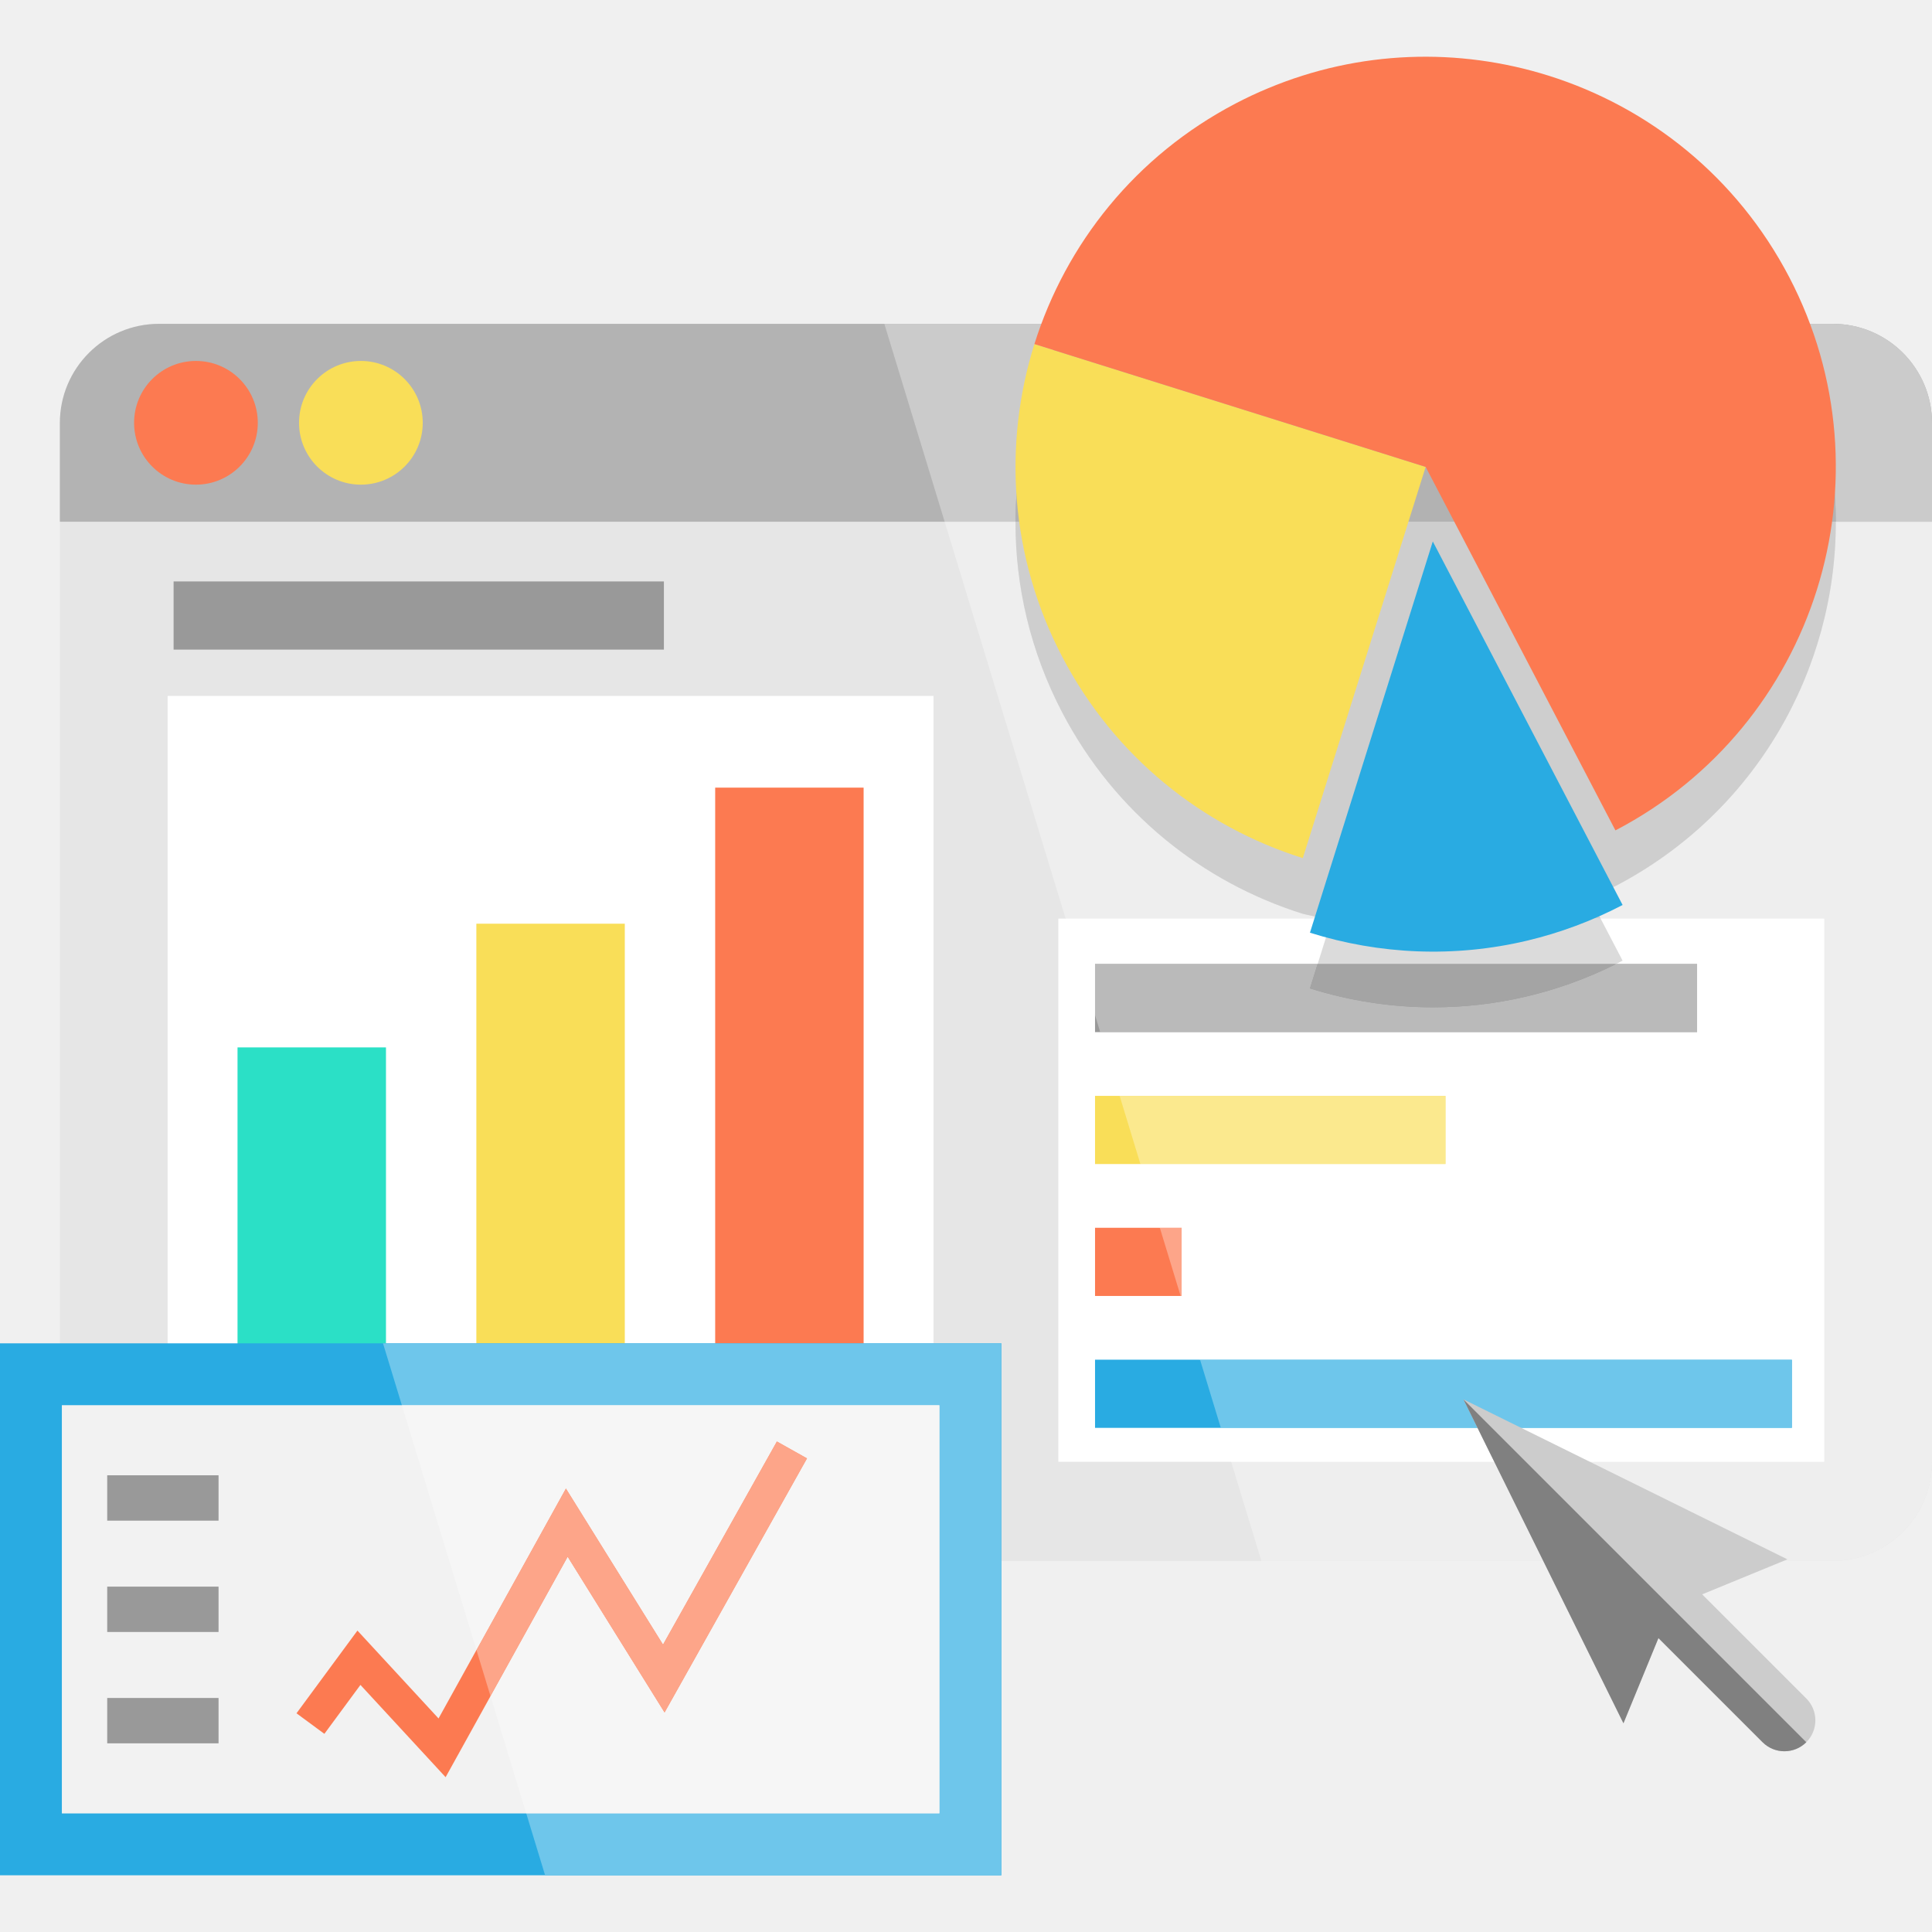
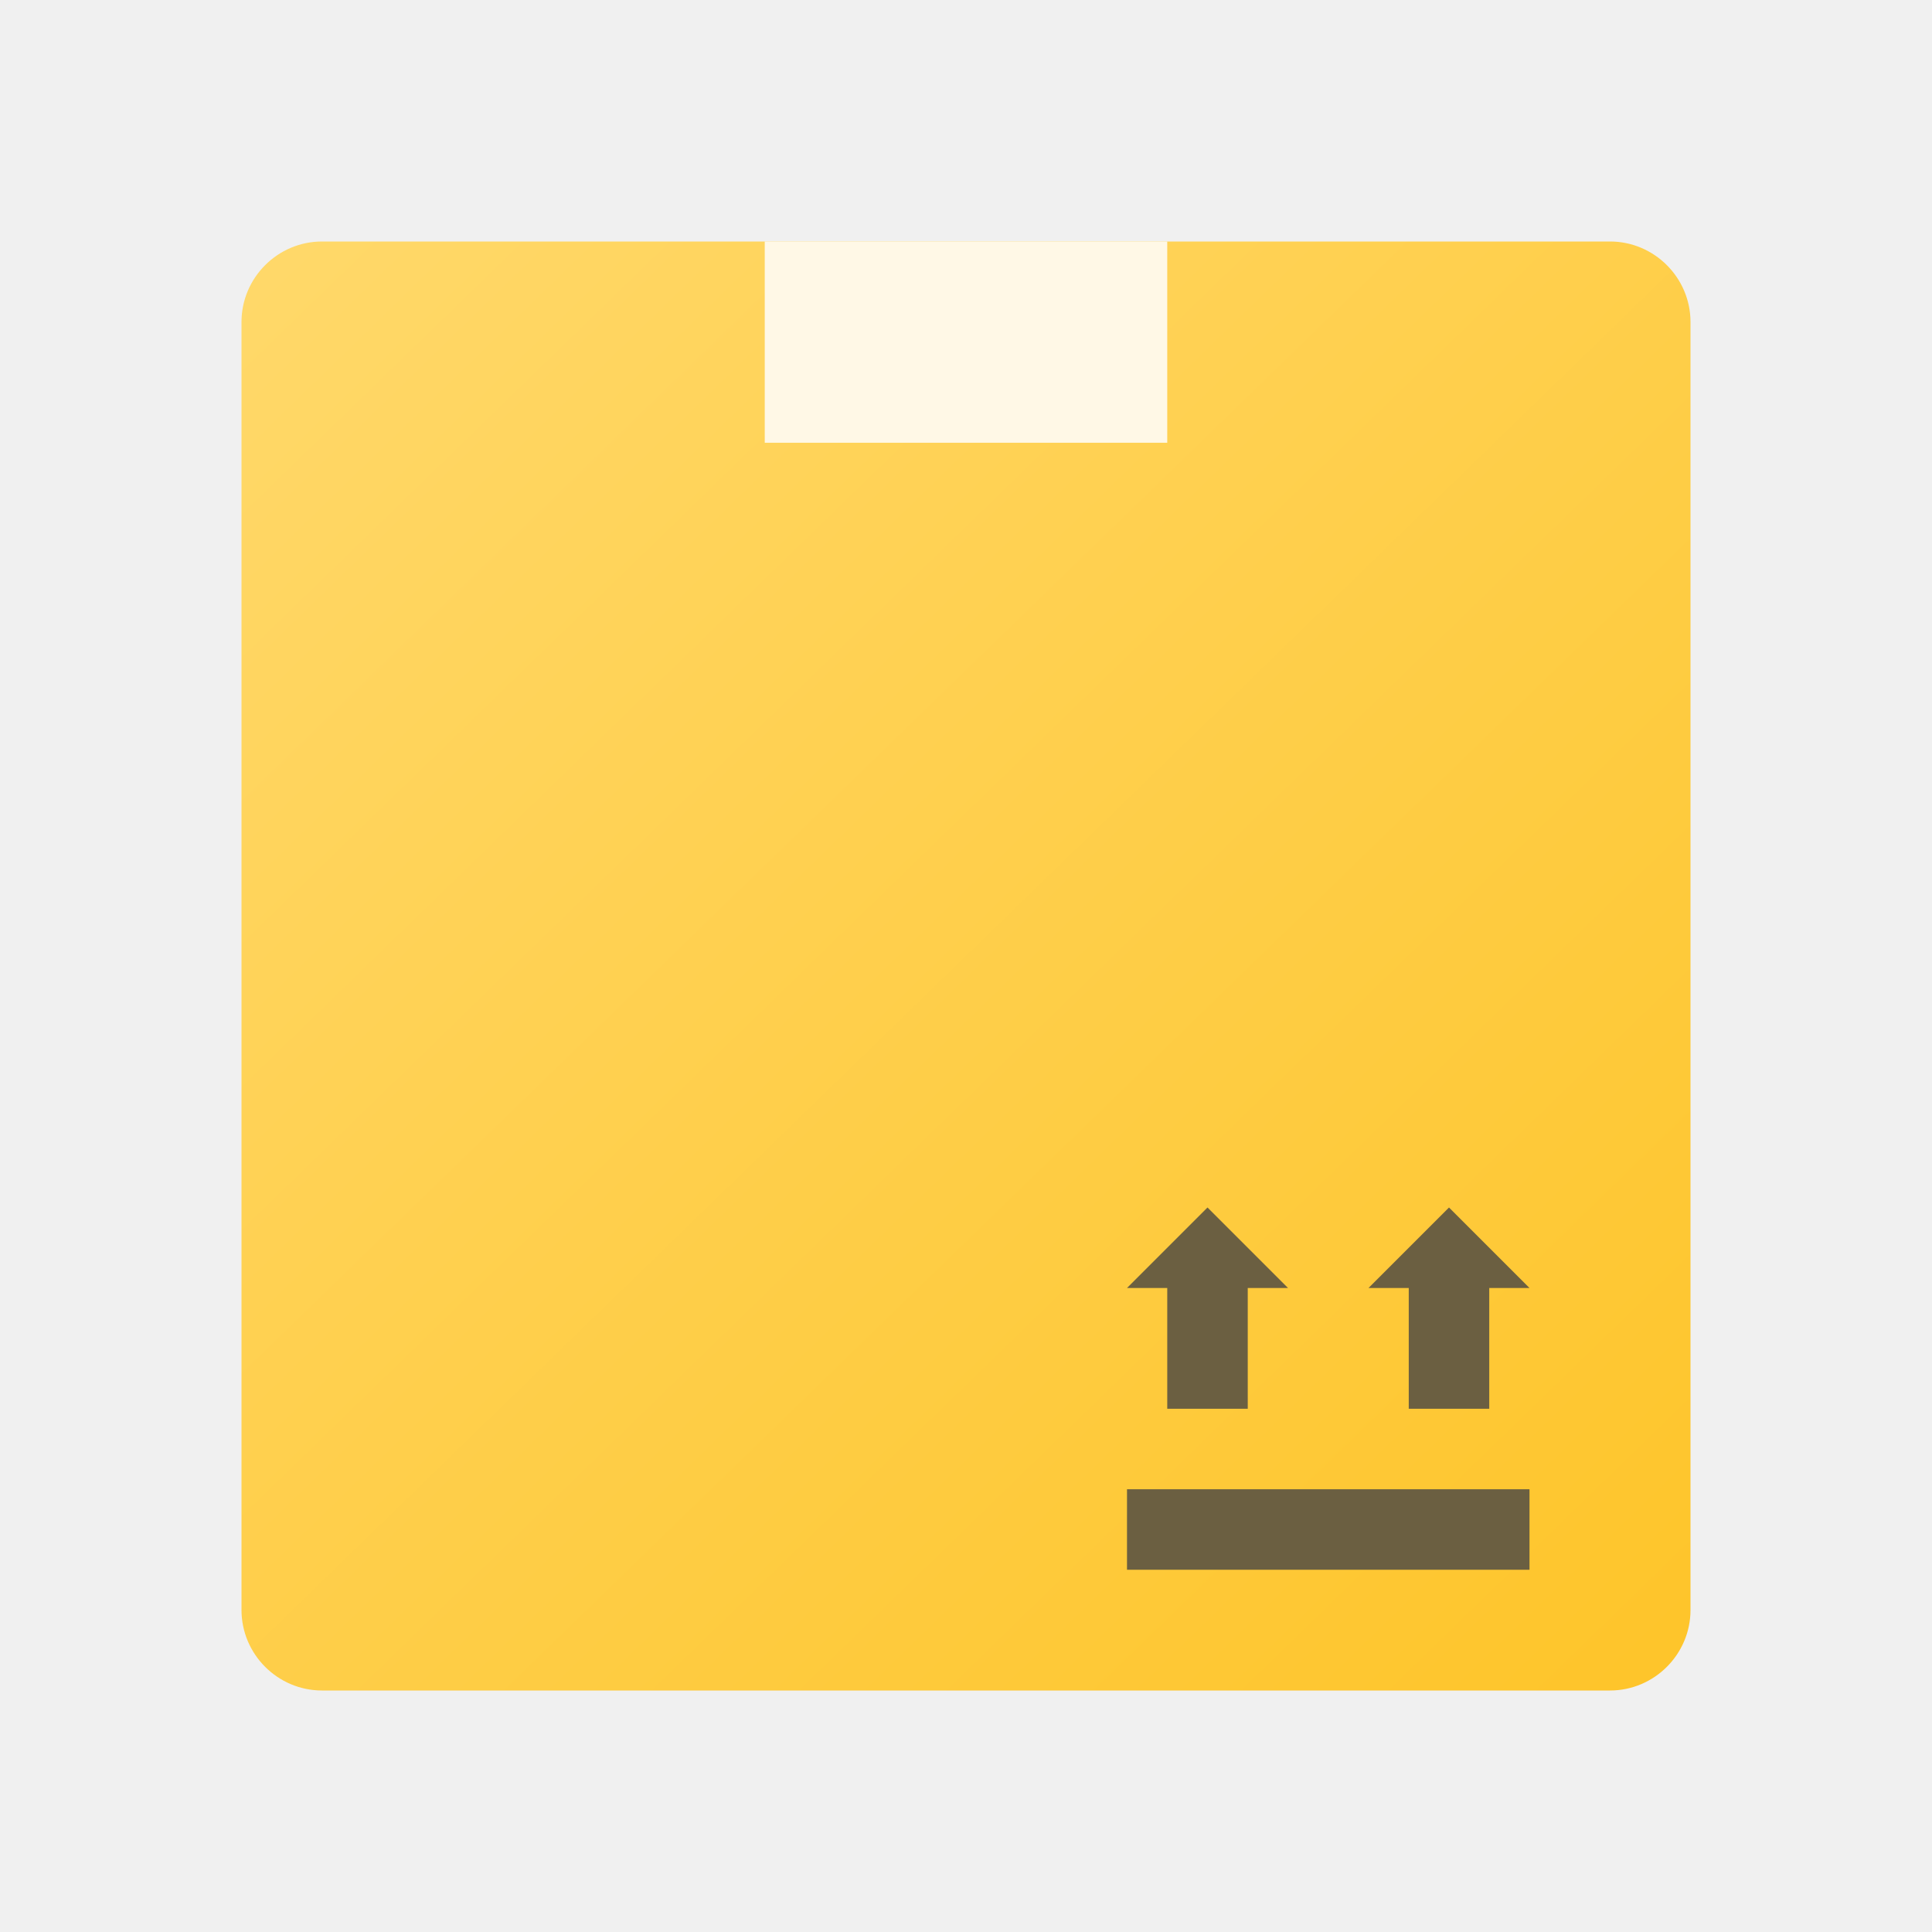
- <svg xmlns="http://www.w3.org/2000/svg" version="1.1" id="Layer_1" viewBox="0 0 468.52 468.52" xml:space="preserve" width="25px" height="25px" fill="#000000">
-   <g id="SVGRepo_bgCarrier" stroke-width="0" />
-   <g id="SVGRepo_tracerCarrier" stroke-linecap="round" stroke-linejoin="round" />
-   <g id="SVGRepo_iconCarrier">
-     <g>
-       <path style="fill:#E6E6E6;" d="M468.52,102.595v251.88c0,11.14-7.571,20.52-17.86,23.25c-1.98,0.531-4.06,0.81-6.2,0.81H38.58 c-13.29,0-24.061-10.77-24.061-24.06v-251.88c0-13.29,10.771-24.06,24.061-24.06h405.88c2.14,0,4.22,0.28,6.2,0.81 C460.949,82.075,468.52,91.455,468.52,102.595" />
-       <path style="fill:#B3B3B3;" d="M468.518,102.591v23.94h-454v-23.94c0-13.29,10.771-24.06,24.06-24.06h405.88 C457.747,78.532,468.518,89.302,468.518,102.591" />
-       <rect x="42.099" y="141.002" style="fill:#999999;" width="118.901" height="16.532" />
-       <polyline style="fill:#FFFFFF;" points="442.383,222.765 256.652,222.765 256.652,354.496 442.383,354.496 442.383,222.765 " />
-       <polyline style="fill:#29ABE2;" points="434.552,329.733 265.552,329.733 265.552,346.265 434.552,346.265 434.552,329.733 " />
-       <polyline style="fill:#FC7A51;" points="286.552,297.744 265.552,297.744 265.552,314.276 286.552,314.276 286.552,297.744 " />
-       <polyline style="fill:#F9DE58;" points="350.552,265.754 265.552,265.754 265.552,282.286 350.552,282.286 350.552,265.754 " />
-       <polyline style="fill:#999999;" points="411.552,233.765 265.552,233.765 265.552,250.297 411.552,250.297 411.552,233.765 " />
-       <circle style="fill:#FC7A51;" cx="47.517" cy="102.532" r="15" />
-       <circle style="fill:#F9DE58;" cx="87.517" cy="102.532" r="15" />
-       <path style="fill:#EEEEEE;" d="M463.696,88.139c3.027,4.024,4.822,9.029,4.822,14.453v23.94h-23.321 c0.04,35.899-19.42,70.584-53.444,88.347c-2.102,0.921-4.223,1.779-6.365,2.574l2.774,5.313h54.222v131.731H298.563l7.326,24.038 h138.57c2.14,0,4.22-0.28,6.2-0.81c10.29-2.73,17.86-12.11,17.86-23.25v-251.88C468.52,97.17,466.725,92.164,463.696,88.139 M463.657,88.088c0.012,0.016,0.023,0.031,0.036,0.047C463.681,88.12,463.669,88.103,463.657,88.088 M463.621,88.04 c0.008,0.01,0.015,0.02,0.023,0.03C463.636,88.06,463.629,88.05,463.621,88.04 M463.59,87.999c0.003,0.004,0.006,0.008,0.009,0.012 C463.596,88.007,463.593,88.003,463.59,87.999" />
-       <path style="fill:#CBCBCB;" d="M444.46,78.535h-11.739c0.396,0.716,0.784,1.437,1.165,2.167c7.655,14.662,11.293,30.36,11.31,45.83 h23.321v-23.94c0-5.424-1.795-10.429-4.822-14.453l0,0c-0.001-0.001-0.002-0.002-0.003-0.003l0,0 c-0.012-0.016-0.023-0.031-0.036-0.047l0,0c-0.005-0.006-0.009-0.012-0.014-0.018l0,0c-0.008-0.01-0.015-0.02-0.023-0.03l0,0 c-0.007-0.01-0.014-0.019-0.022-0.029l0,0c-0.003-0.004-0.006-0.008-0.009-0.012l0,0c-3.187-4.171-7.708-7.269-12.93-8.654 C448.68,78.815,446.6,78.535,444.46,78.535" />
-       <path style="fill:#FFFFFF;" d="M442.383,222.765h-54.222l5.326,10.202c-0.519,0.271-1.04,0.537-1.561,0.798h19.626v16.532H266.807 l4.711,15.457h79.034v16.532h-73.996l4.711,15.458h5.285v16.532h-0.246l4.711,15.457h143.536v16.532H296.055l2.509,8.231h143.819 V222.765" />
-       <polyline style="fill:#6EC6EB;" points="434.552,329.733 291.016,329.733 296.055,346.265 434.552,346.265 434.552,329.733 " />
-       <polyline style="fill:#FDA589;" points="286.552,297.744 281.267,297.744 286.306,314.276 286.552,314.276 286.552,297.744 " />
-       <polyline style="fill:#FBE98E;" points="350.552,265.754 271.518,265.754 276.556,282.286 350.552,282.286 350.552,265.754 " />
-       <path style="fill:#EEEEEE;" d="M246.265,126.531h-17.178l29.329,96.234h62.908c-1.465-0.282-2.926-0.591-4.384-0.929l-1.001-0.232 c-24.282-7.625-45.651-24.51-58.362-48.855C249.857,157.962,246.221,142.128,246.265,126.531" />
-       <path style="fill:#CBCBCB;" d="M258.73,78.535h-44.27l14.628,47.996h17.178c0.028-10.08,1.594-20.062,4.587-29.594 C252.852,90.569,255.489,84.4,258.73,78.535" />
-       <path style="fill:#FFFFFF;" d="M321.324,222.765h-62.908l7.136,23.415v-12.415h53.983l3.362-10.708 C322.373,222.963,321.848,222.866,321.324,222.765" />
-       <path style="fill:#BABABA;" d="M411.552,233.765h-19.626c-14.25,7.129-29.421,10.514-44.383,10.514 c-10.173,0-20.251-1.566-29.869-4.586l1.861-5.928h-53.983v12.415l1.255,4.117h144.745V233.765" />
-       <path style="fill:#CECECE;" d="M385.387,217.453c-6.196,2.3-12.551,4.073-18.994,5.313h21.767L385.387,217.453" />
-       <path style="fill:#DBDBDB;" d="M388.161,222.765h-21.767c-7.428,1.428-14.973,2.147-22.536,2.147 c-6.999,0-14.015-0.616-20.959-1.855l-3.362,10.708h72.391c0.521-0.261,1.042-0.527,1.561-0.798L388.161,222.765" />
-       <path style="fill:#A4A4A4;" d="M391.926,233.765h-72.391l-1.861,5.928c9.618,3.02,19.696,4.586,29.869,4.586 C362.505,244.279,377.677,240.894,391.926,233.765" />
-       <path style="fill:#DBDBDB;" d="M345.64,27.261c-15.507,0-31.24,3.637-45.936,11.309c-17.955,9.374-31.855,23.466-40.973,39.961 h173.987c-12.828-23.18-33.641-39.288-57.199-46.682C365.898,28.829,355.817,27.261,345.64,27.261" />
-       <polyline style="fill:#9F9F9F;" points="432.719,78.532 258.732,78.532 258.73,78.535 432.721,78.535 432.719,78.532 " />
-       <path style="fill:#CECECE;" d="M445.196,126.531H246.265c-0.044,15.597,3.592,31.43,11.312,46.218 c12.711,24.345,34.08,41.23,58.362,48.855l1.001,0.232c1.458,0.338,2.919,0.647,4.384,0.929h45.069 c6.443-1.239,12.797-3.012,18.994-5.313c2.142-0.795,4.263-1.653,6.365-2.574C425.776,197.115,445.237,162.431,445.196,126.531" />
-       <path style="fill:#B2B2B2;" d="M432.721,78.535H258.73c-3.241,5.865-5.878,12.033-7.878,18.402 c-2.993,9.532-4.559,19.515-4.587,29.594h198.931c-0.017-15.469-3.656-31.168-11.31-45.83 C433.505,79.972,433.117,79.251,432.721,78.535" />
-       <path style="fill:#DBDBDB;" d="M366.393,222.765h-45.069c0.524,0.101,1.049,0.198,1.574,0.292 c6.945,1.239,13.96,1.855,20.959,1.855C351.42,224.912,358.965,224.193,366.393,222.765" />
-       <path style="fill:#F9DE58;" d="M345.73,113.225l-5.24,16.69l-24.55,78.18c-24.28-7.62-45.65-24.51-58.36-48.85 c-12.71-24.35-14.35-51.53-6.73-75.81l83.46,26.2L345.73,113.225z" />
-       <path style="fill:#29ABE2;" d="M393.49,219.465c-7.48,3.9-15.23,6.76-23.08,8.63c-17.7,4.21-35.91,3.38-52.74-1.91l26.47-84.29 l3.32-10.59L393.49,219.465z" />
-       <path style="fill:#FC7A51;" d="M391.75,201.375l-46.02-88.15l-11.42-3.59l-83.46-26.2c7.63-24.29,24.51-45.66,48.85-58.37 c2.55-1.33,5.12-2.54,7.73-3.62c22.27-9.33,46.35-9.93,68.09-3.1c24.29,7.62,45.66,24.5,58.37,48.85 C459.3,115.885,440.44,175.955,391.75,201.375z" />
-       <polyline style="fill:#FFFFFF;" points="226.383,168.765 40.652,168.765 40.652,354.496 226.383,354.496 226.383,168.765 " />
-       <polyline style="fill:#2BE0C6;" points="93.6,254.001 57.602,254.001 57.602,343.996 93.6,343.996 93.6,254.001 " />
-       <polyline style="fill:#F9DE58;" points="151.517,224.002 115.518,224.002 115.518,343.996 151.517,343.996 151.517,224.002 " />
-       <polyline style="fill:#FC7A51;" points="209.432,191.004 173.435,191.004 173.435,343.996 209.432,343.996 209.432,191.004 " />
-       <polyline style="fill:#29ABE2;" points="242.83,325.765 242.83,454.765 0,454.765 0,325.765 242.83,325.765 " />
-       <polyline style="fill:#F2F2F2;" points="15,439.765 15,340.765 227.826,340.765 227.826,439.765 15,439.765 " />
-       <polyline style="fill:#FC7A51;" points="108.064,430.978 87.408,408.6 78.664,420.466 71.9,415.483 86.68,395.426 106.349,416.734 137.239,360.959 160.785,398.8 188.393,349.552 195.722,353.66 161.162,415.307 137.661,377.538 108.064,430.978 " />
-       <rect x="26" y="357.765" style="fill:#999999;" width="27" height="11" />
-       <rect x="26" y="384.765" style="fill:#999999;" width="27" height="11" />
-       <rect x="26" y="411.765" style="fill:#999999;" width="27" height="11" />
-       <polyline style="fill:#6EC6EB;" points="242.83,325.765 209.432,325.765 173.435,325.765 151.517,325.765 115.518,325.765 93.6,325.765 92.88,325.765 97.451,340.765 227.826,340.765 227.826,439.765 127.619,439.765 132.19,454.765 242.83,454.765 242.83,325.765 " />
-       <polyline style="fill:#F6F6F6;" points="227.826,340.765 97.451,340.765 115.542,400.135 137.239,360.959 160.785,398.8 188.393,349.552 195.722,353.66 161.162,415.307 137.661,377.538 118.951,411.32 127.619,439.765 227.826,439.765 227.826,340.765 " />
-       <polyline style="fill:#FDA589;" points="188.393,349.552 160.785,398.8 137.239,360.959 115.542,400.135 118.951,411.32 137.661,377.538 161.162,415.307 195.722,353.66 188.393,349.552 " />
-       <path style="fill:#CCCCCC;" d="M393.695,417.909l8.485-20.662l25.251,25.251c1.464,1.464,3.387,2.199,5.303,2.192 c1.923,0,3.84-0.728,5.303-2.192c2.934-2.934,2.927-7.679,0-10.607l-25.251-25.251l20.669-8.492l-78.559-38.792L393.695,417.909z" />
-       <path style="fill:#808080;" d="M393.695,417.909l8.485-20.662l25.251,25.251c1.464,1.464,3.387,2.199,5.303,2.192 c1.923,0,3.84-0.728,5.303-2.192l-83.142-83.142L393.695,417.909z" />
-     </g>
-   </g>
+ <svg xmlns="http://www.w3.org/2000/svg" viewBox="0 0 48 48" width="25px" height="25px">
+   <linearGradient id="YIohwmMMg1lAKHv~w_I_ua" x1="6.997" x2="40.749" y1="6.492" y2="41.247" gradientUnits="userSpaceOnUse">
+     <stop offset="0" stop-color="#ffd869" />
+     <stop offset="1" stop-color="#fec52b" />
+   </linearGradient>
+   <path fill="url(#YIohwmMMg1lAKHv~w_I_ua)" d="M40,42H8c-1.1,0-2-0.9-2-2V8c0-1.1,0.9-2,2-2h32c1.1,0,2,0.9,2,2v32C42,41.1,41.1,42,40,42z" />
+   <path fill="#fff8e6" d="M19,6h10v5H19V6z" />
+   <rect width="10" height="2" x="28" y="37" fill="#6b5f41" />
+   <polygon fill="#6b5f41" points="38,32 36,30 34,32 35,32 35,35 37,35 37,32" />
+   <polygon fill="#6b5f41" points="32,32 30,30 28,32 29,32 29,35 31,35 31,32" />
</svg>
